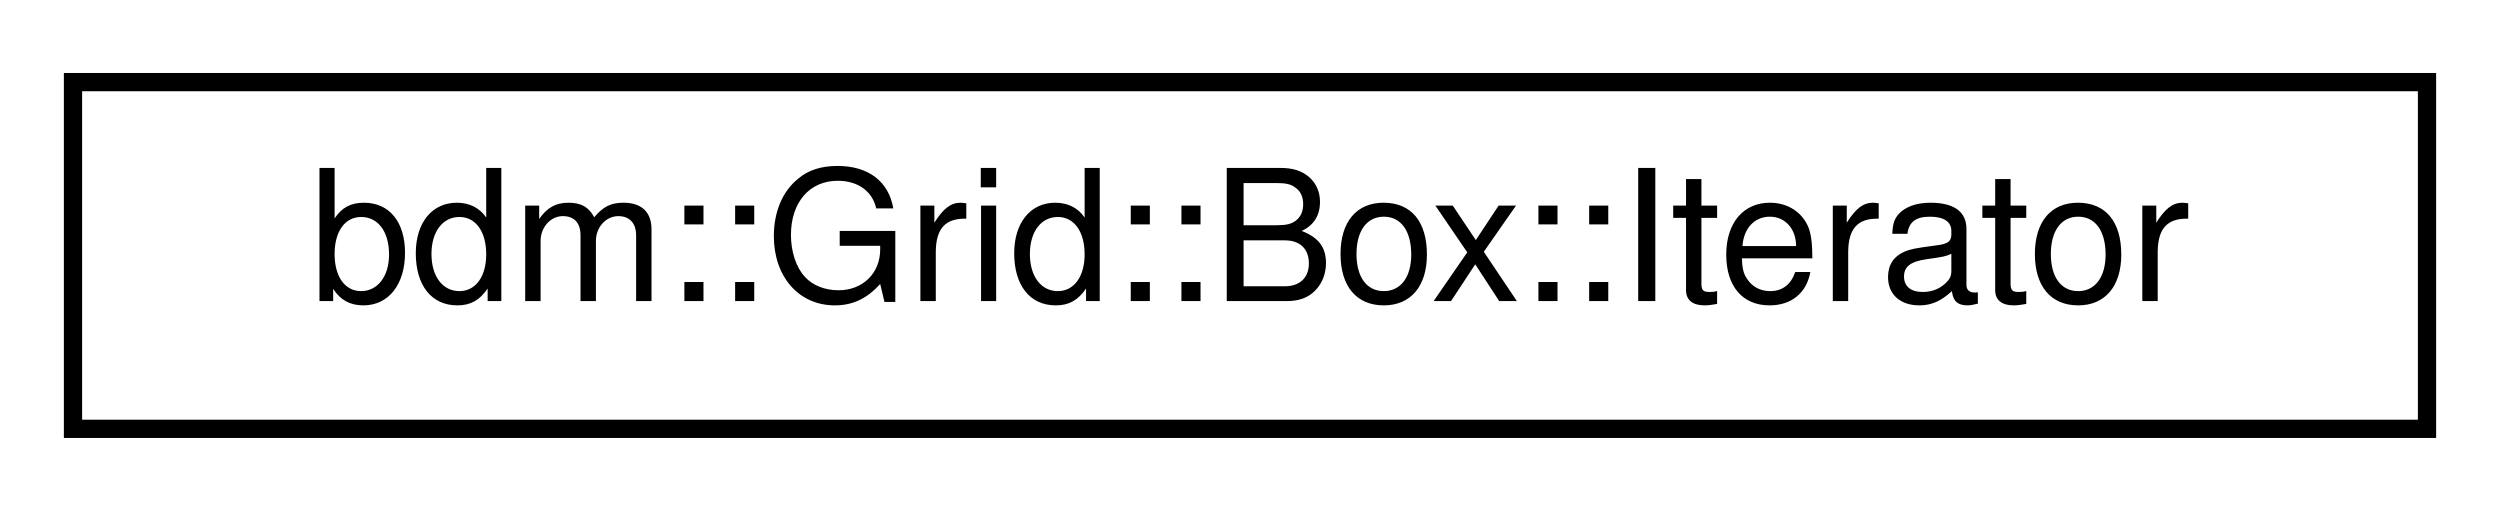
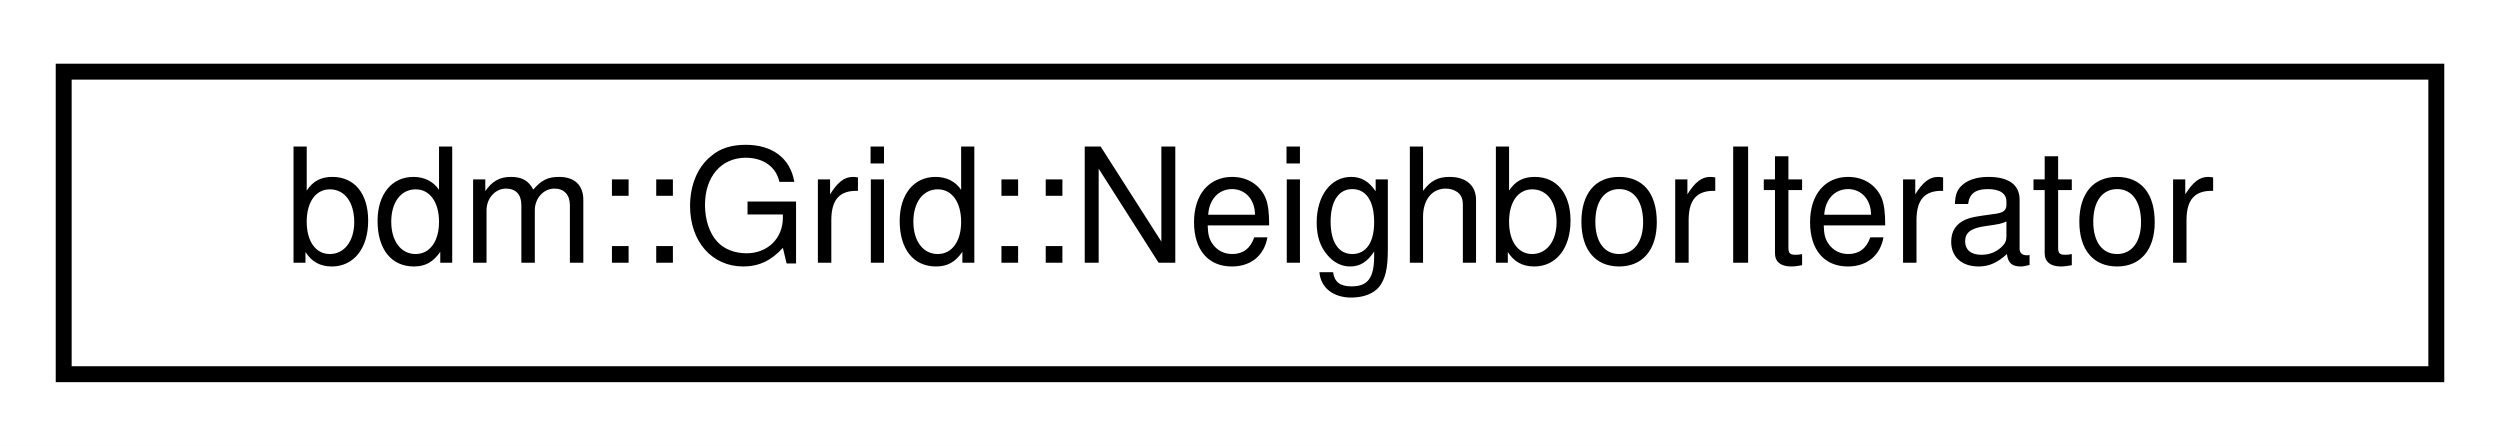
- <svg xmlns="http://www.w3.org/2000/svg" xmlns:xlink="http://www.w3.org/1999/xlink" width="137pt" height="28pt" viewBox="0.00 0.00 137.00 28.00">
+ <svg xmlns="http://www.w3.org/2000/svg" xmlns:xlink="http://www.w3.org/1999/xlink" width="157pt" height="28pt" viewBox="0.00 0.00 157.00 28.00">
  <g id="graph0" class="graph" transform="scale(1 1) rotate(0) translate(4 24)">
-     <polygon fill="white" stroke="none" points="-4,4 -4,-24 133,-24 133,4 -4,4" />
+     <polygon fill="white" stroke="none" points="-4,4 -4,-24 153,-24 153,4 -4,4" />
    <g id="node1" class="node">
      <g id="a_node1">
-         <a xlink:href="structbdm_1_1Grid_1_1Box_1_1Iterator.html" target="_top" xlink:title="An iterator that iterates over the cells in this box. ">
-           <polygon fill="white" stroke="black" points="0,-0.5 0,-19.5 129,-19.5 129,-0.5 0,-0.5" />
-           <text text-anchor="middle" x="64.5" y="-7.5" font-family="Helvetica,sans-Serif" font-size="10.00">bdm::Grid::Box::Iterator</text>
+         <a xlink:href="structbdm_1_1Grid_1_1NeighborIterator.html" target="_top" xlink:title="An iterator that iterates over the boxes in this grid. ">
+           <polygon fill="white" stroke="black" points="-1.42109e-14,-0.5 -1.42109e-14,-19.5 149,-19.5 149,-0.5 -1.42109e-14,-0.5" />
+           <text text-anchor="middle" x="74.5" y="-7.5" font-family="Helvetica,sans-Serif" font-size="10.00">bdm::Grid::NeighborIterator</text>
        </a>
      </g>
    </g>
  </g>
</svg>
